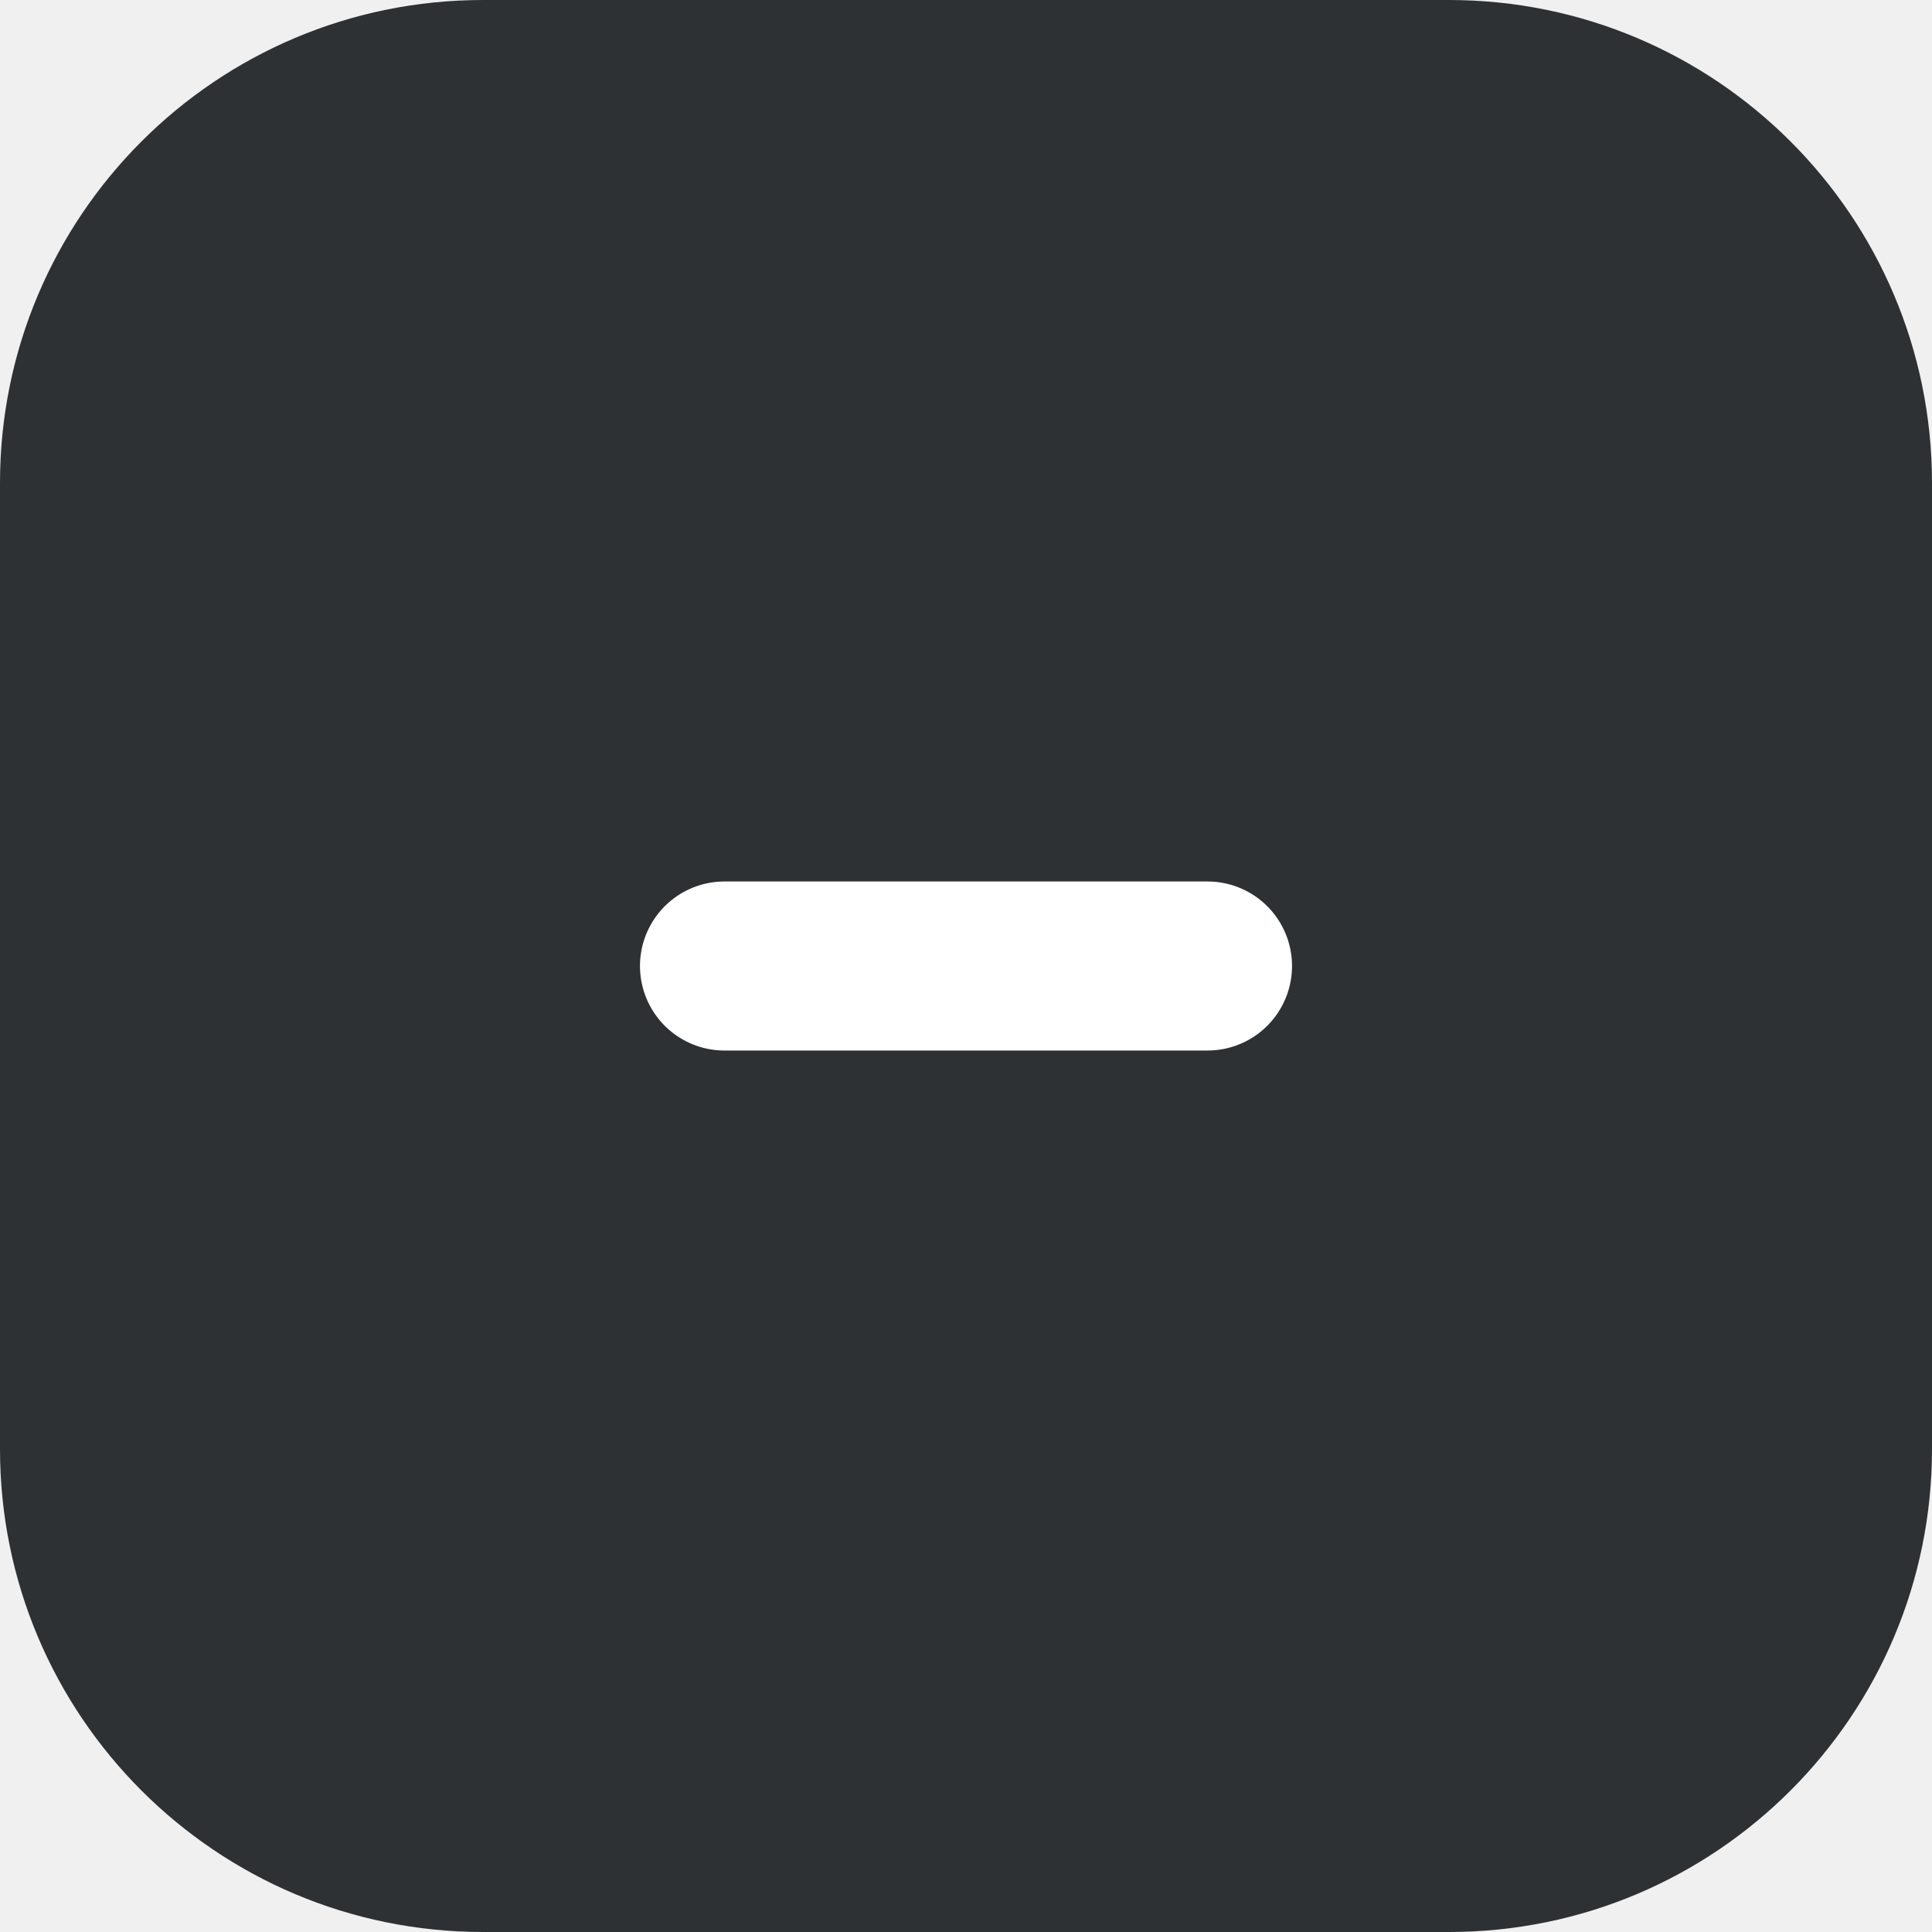
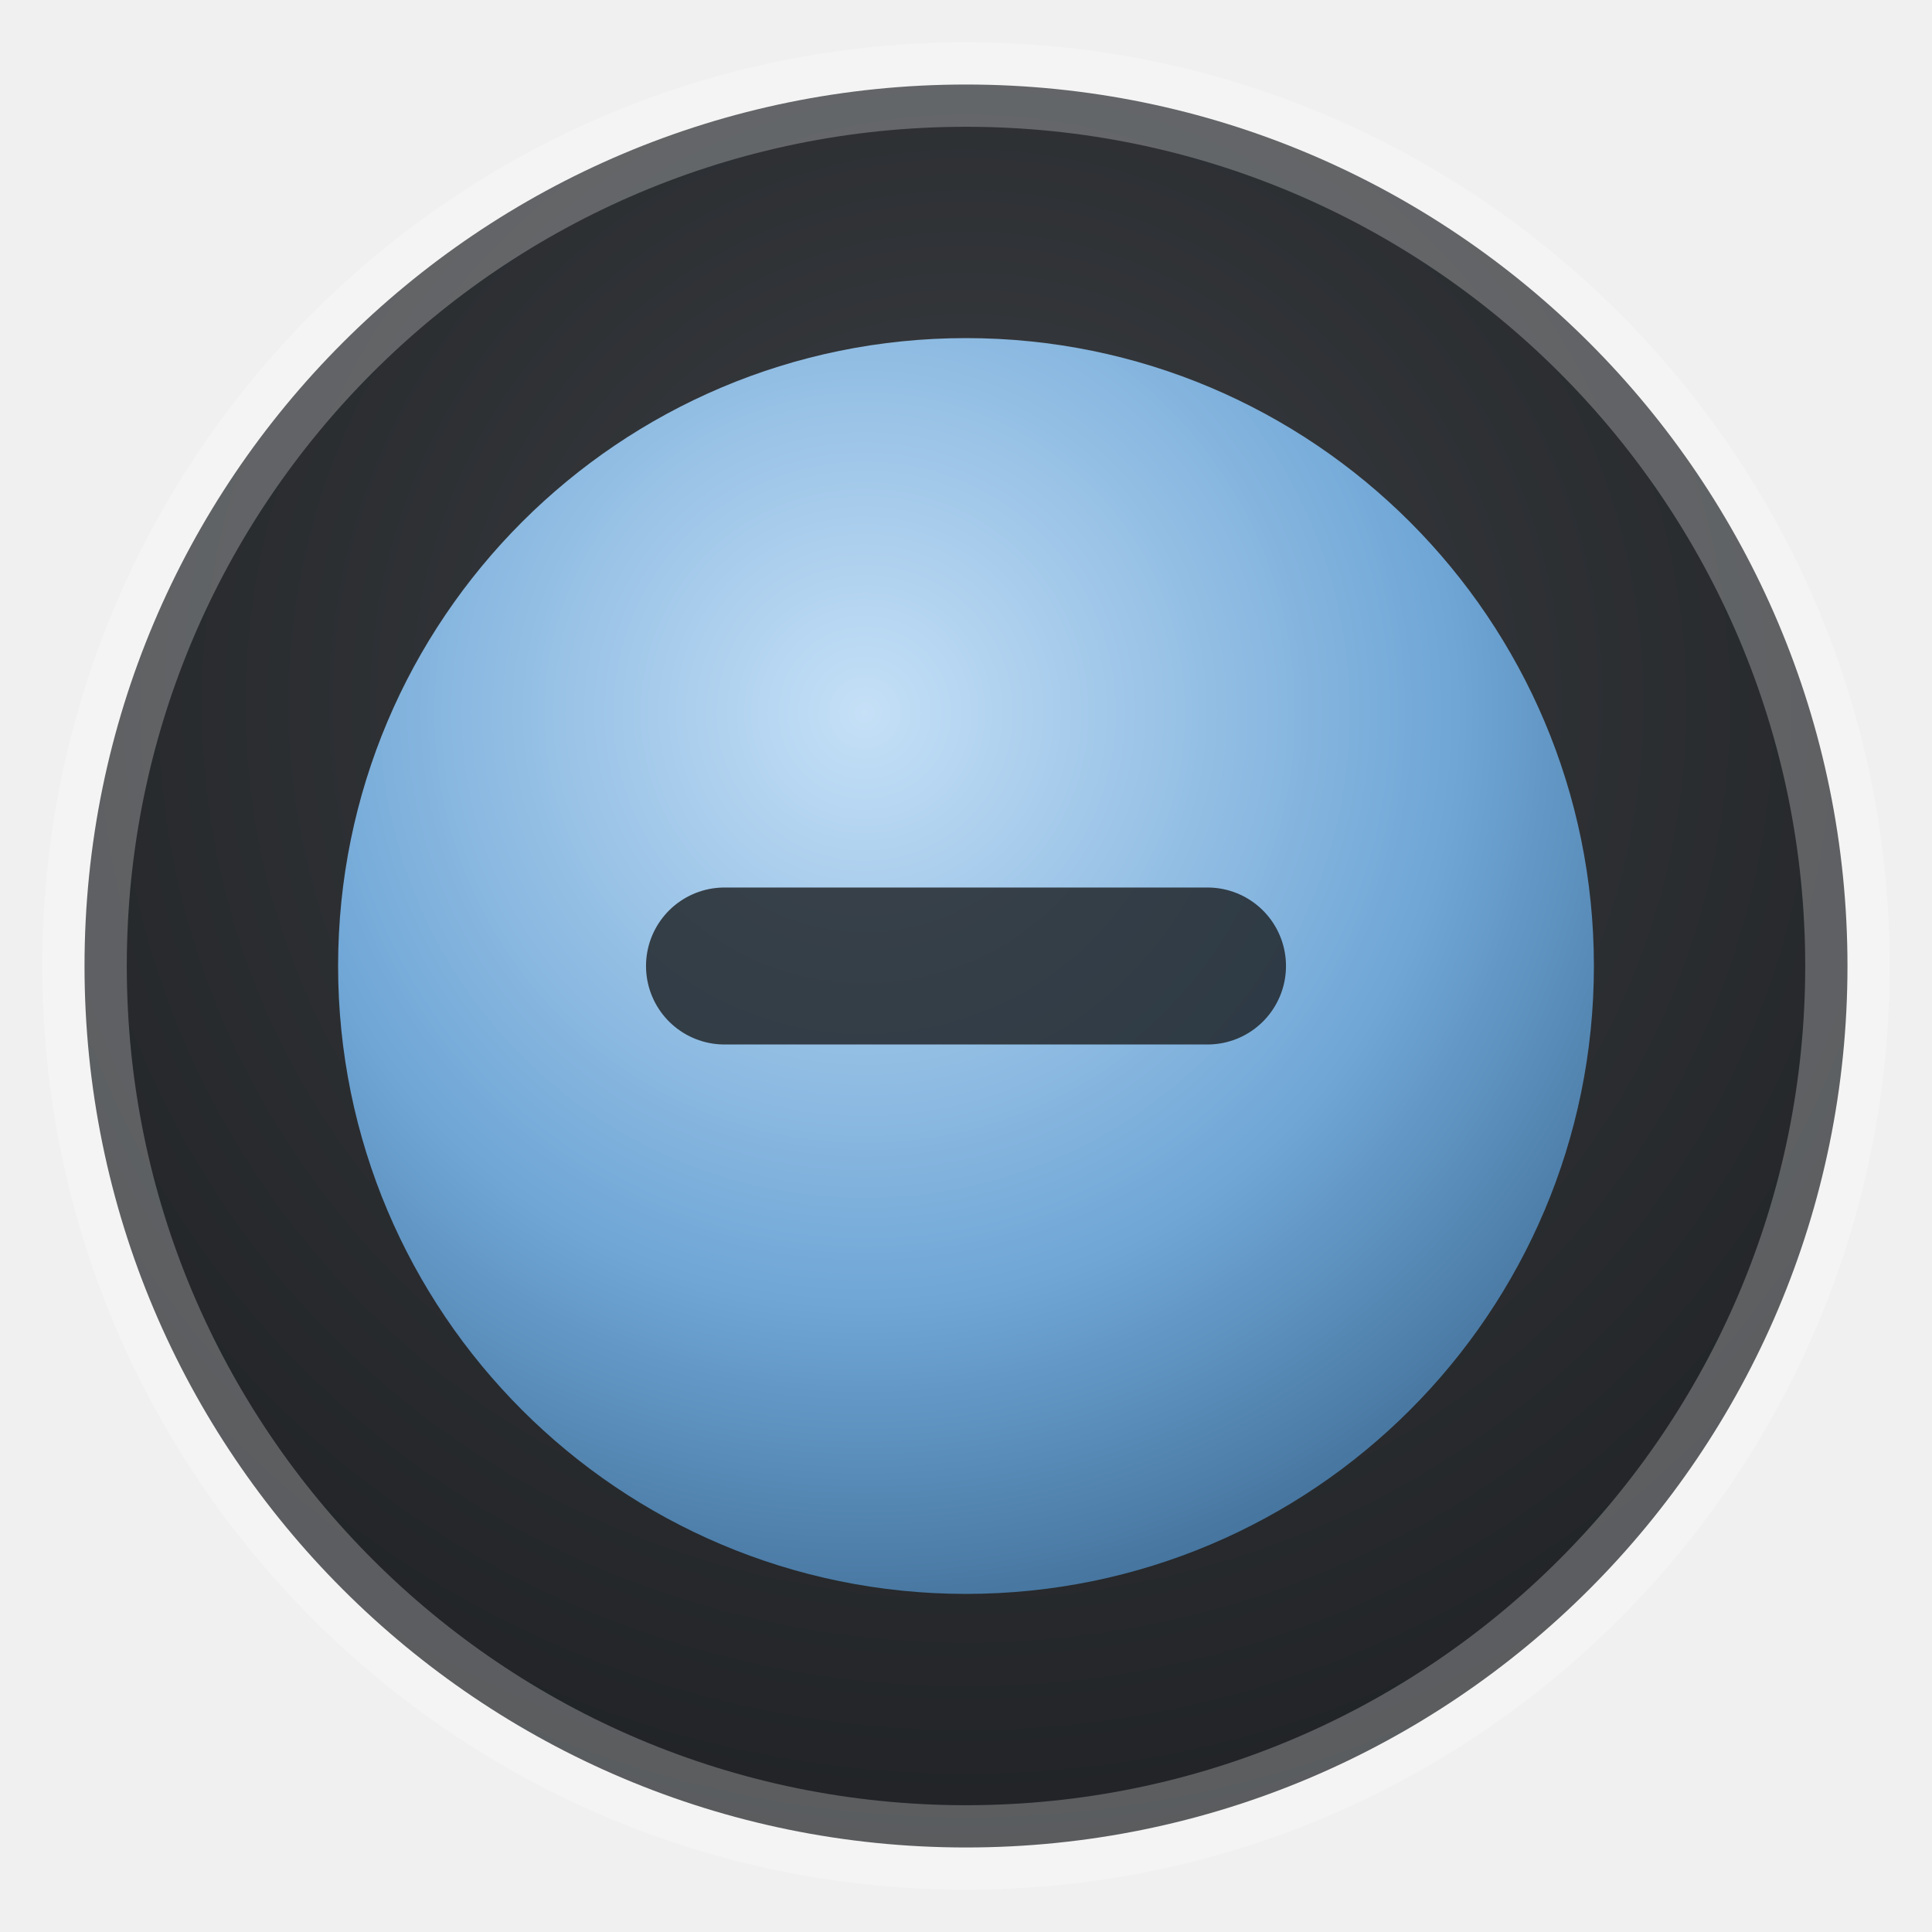
<svg xmlns="http://www.w3.org/2000/svg" width="64" height="64" viewBox="0 0 16 16">
  <g transform="translate(0 0)">
-     <rect x="0" y="0" width="16" height="16" rx="4" fill="#2e3134" />
-     <path d="M4 6h4" fill="none" stroke="#ffffff" transform="translate(2 2)" stroke-width="1.4" stroke-linecap="round" stroke-linejoin="round" />
+     <defs>
+       <radialGradient id="o869582b" cx="0.5" cy="0.35" r="0.8">
+         <stop offset="0" stop-color="#3b3e42" />
+         <stop offset="1" stop-color="#1b1d20" />
+       </radialGradient>
+       <radialGradient id="o869582j" cx="0.42" cy="0.3" r="0.85">
+         <stop offset="0" stop-color="#c5e0f7" />
+         <stop offset="0.55" stop-color="#6fa6d6" />
+         <stop offset="1" stop-color="#2f5a80" />
+       </radialGradient>
+     </defs>
+     <circle cx="8" cy="8" r="7.3" fill="url(#o869582b)" />
+     <circle cx="8" cy="8" r="7.3" fill="none" stroke="#ffffff" stroke-opacity="0.26" stroke-width="0.7" />
+     <circle cx="8" cy="8" r="5.2" fill="url(#o869582j)" />
+     <path d="M4 6h4" fill="none" stroke="#1b1d20" transform="translate(2 2)" stroke-width="1.3" stroke-linecap="round" stroke-linejoin="round" stroke-opacity="0.8" />
  </g>
</svg>
